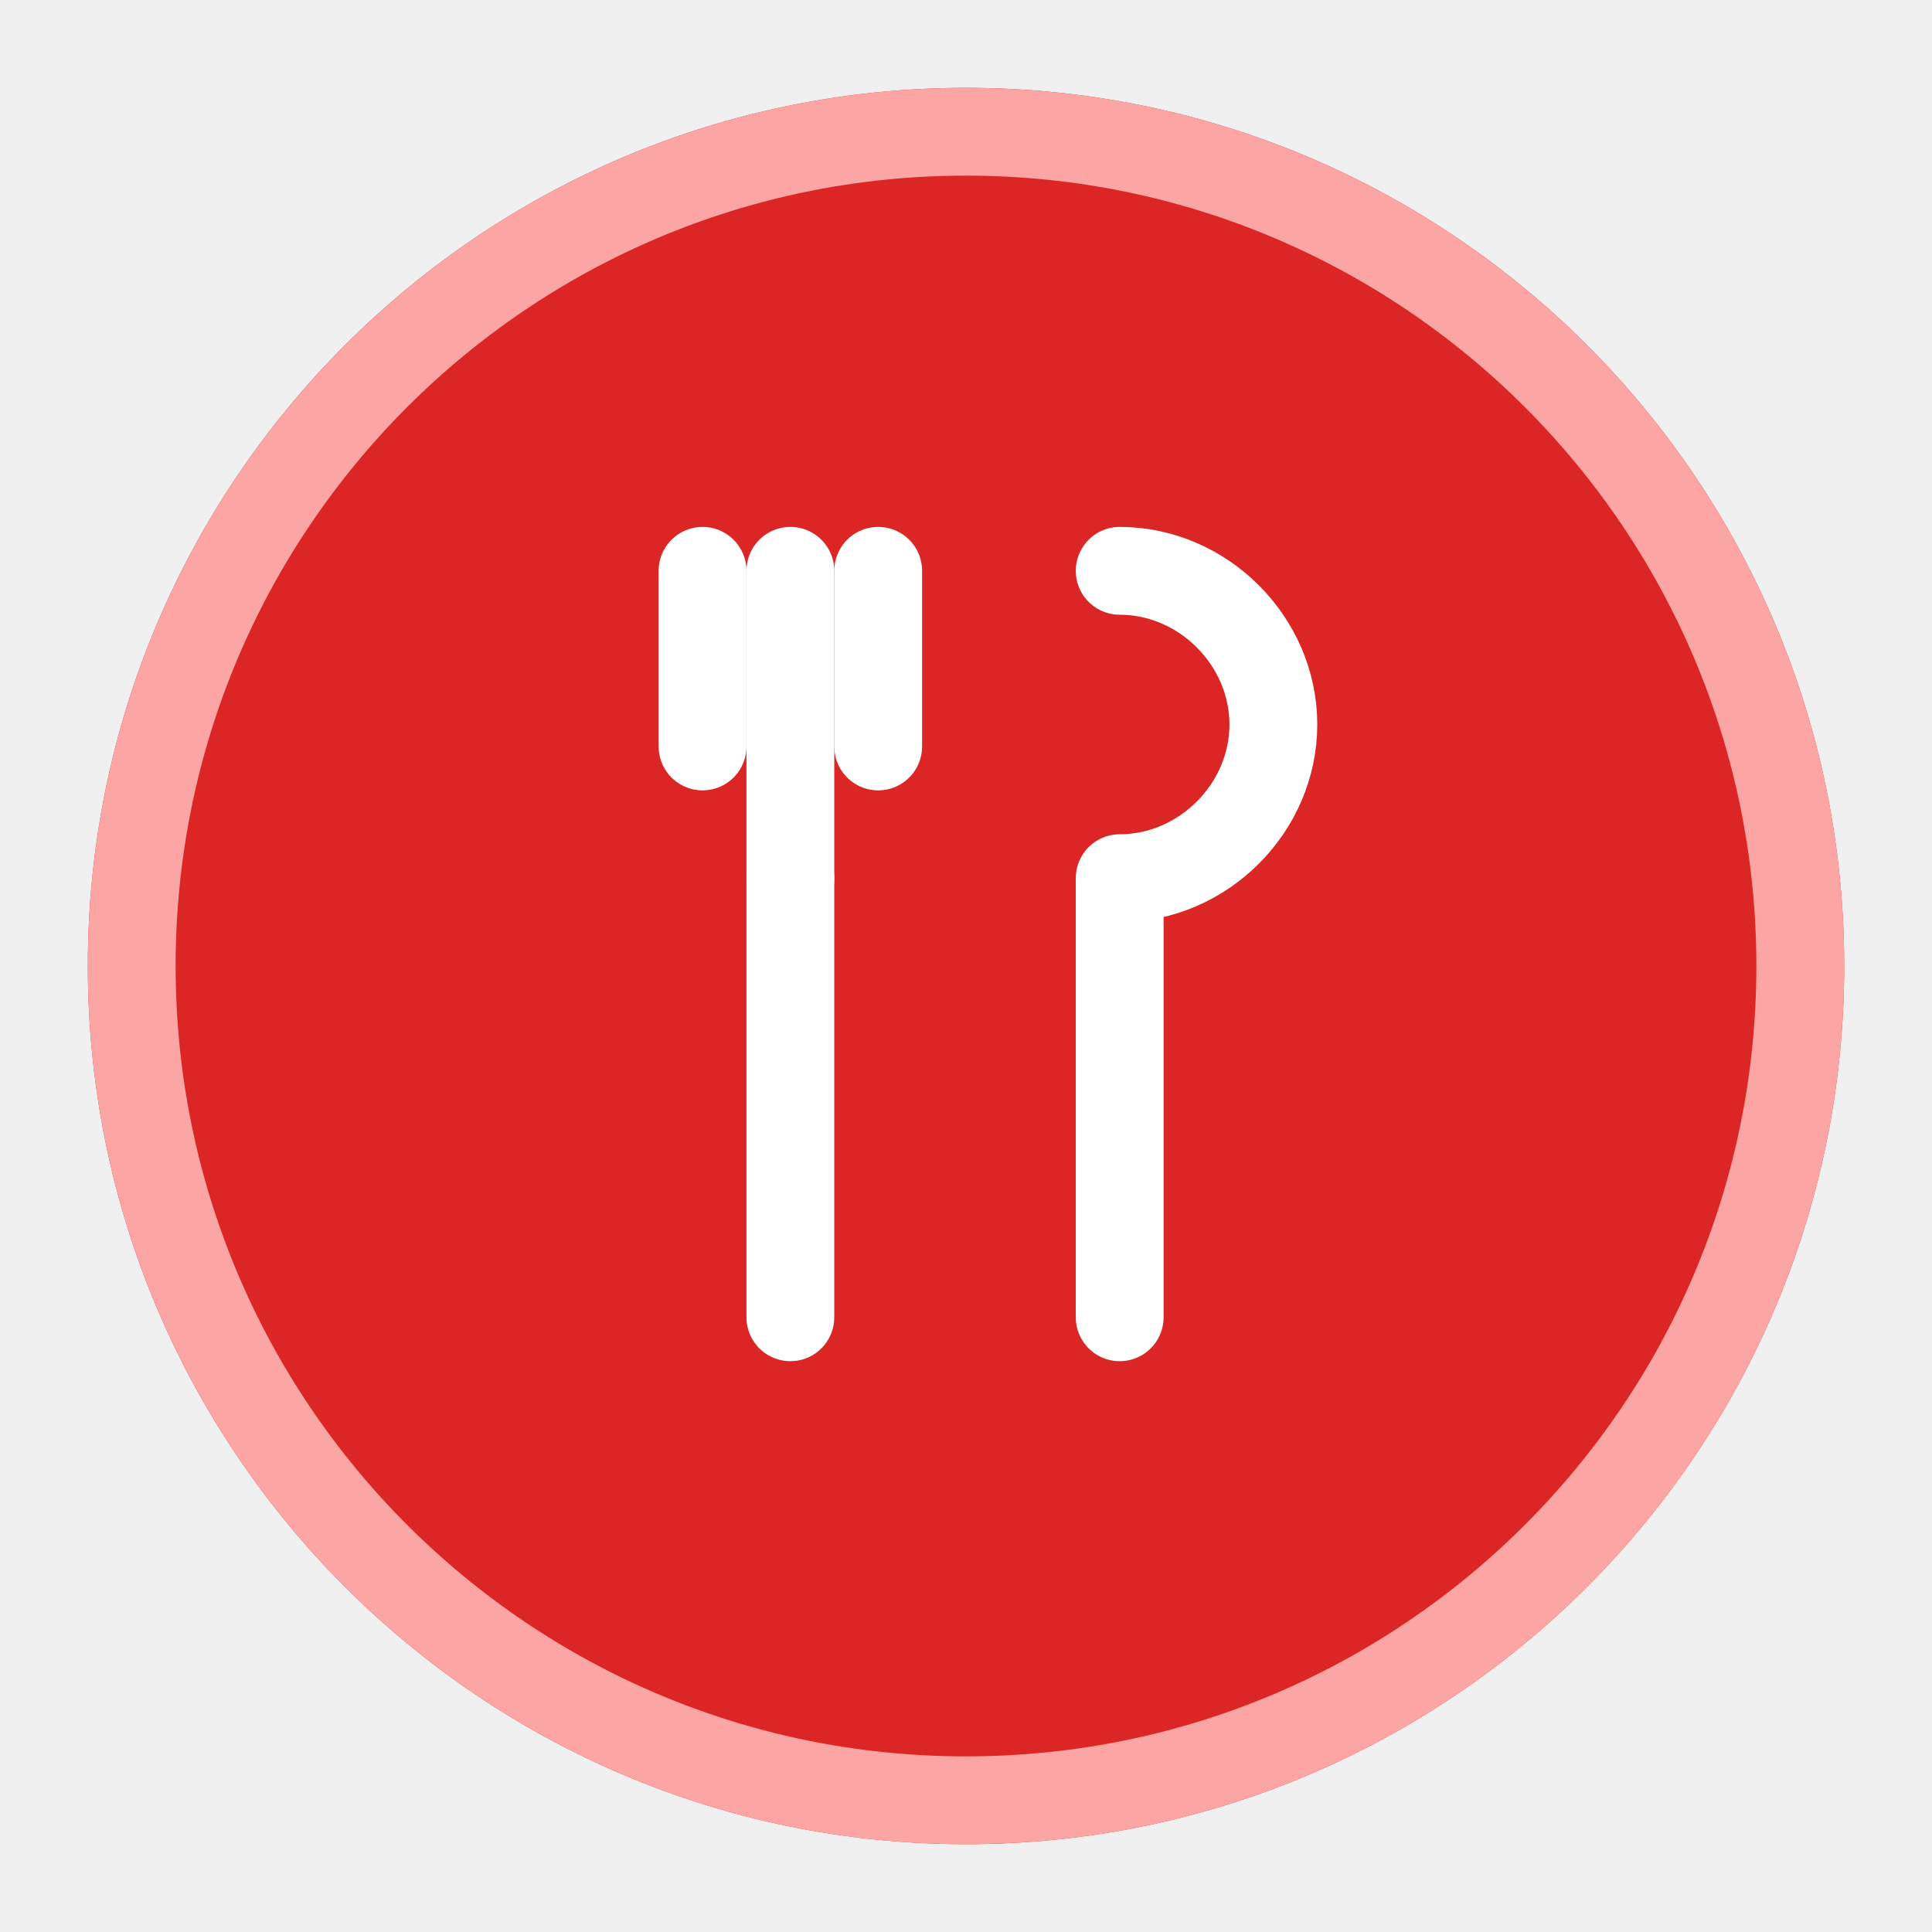
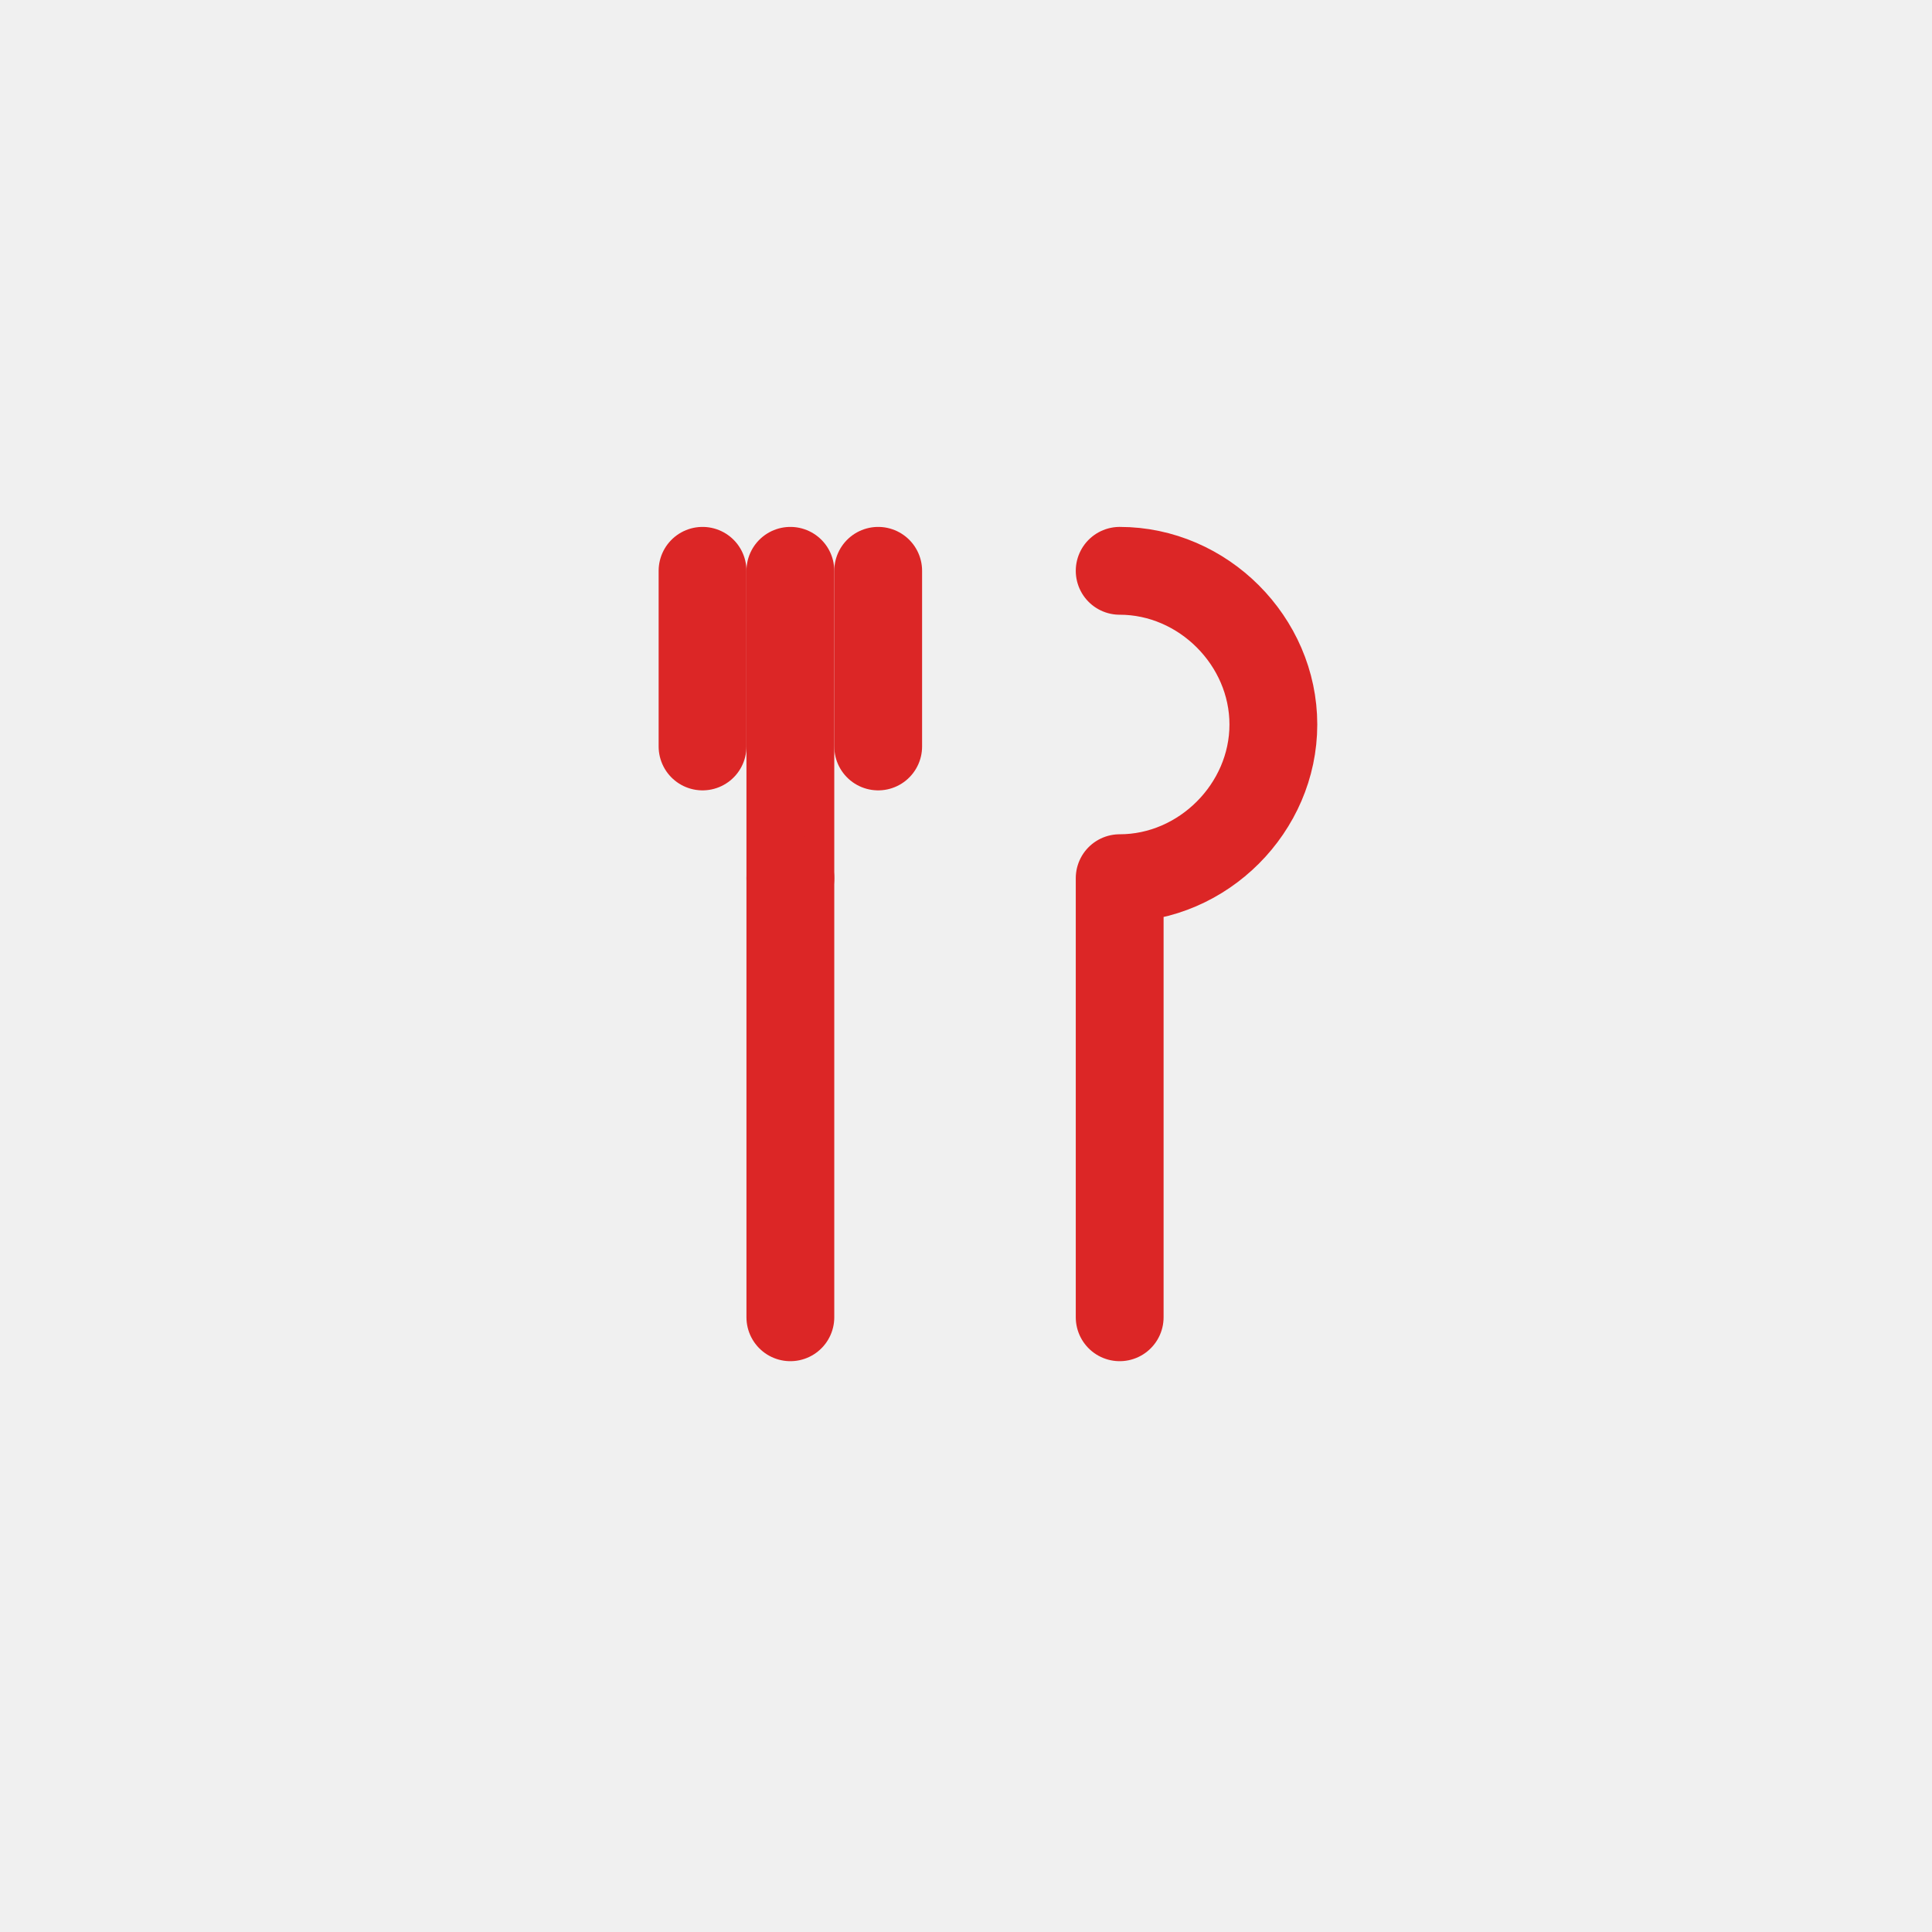
<svg xmlns="http://www.w3.org/2000/svg" width="44" height="44" viewBox="0 0 44 44" fill="none">
-   <circle cx="22" cy="22" r="20" fill="#DC2626" />
-   <circle cx="22" cy="22" r="19" stroke="#FCA5A5" stroke-width="2" />
-   <path d="M18 13V20" stroke="white" stroke-width="2" stroke-linecap="round" />
-   <path d="M16 13V17" stroke="white" stroke-width="2" stroke-linecap="round" />
-   <path d="M20 13V17" stroke="white" stroke-width="2" stroke-linecap="round" />
-   <path d="M18 20V30" stroke="white" stroke-width="2" stroke-linecap="round" />
-   <path d="M25.5 13C27.4 13 29 14.6 29 16.5C29 18.4 27.4 20 25.5 20V30" stroke="white" stroke-width="2" stroke-linecap="round" stroke-linejoin="round" />
+   <path d="M18 13V20" stroke="#DC2626" stroke-width="2" stroke-linecap="round" />
+   <path d="M16 13V17" stroke="#DC2626" stroke-width="2" stroke-linecap="round" />
+   <path d="M20 13V17" stroke="#DC2626" stroke-width="2" stroke-linecap="round" />
+   <path d="M18 20V30" stroke="#DC2626" stroke-width="2" stroke-linecap="round" />
+   <path d="M25.5 13C27.4 13 29 14.6 29 16.5C29 18.4 27.4 20 25.5 20V30" stroke="#DC2626" stroke-width="2" stroke-linecap="round" stroke-linejoin="round" />
</svg>
